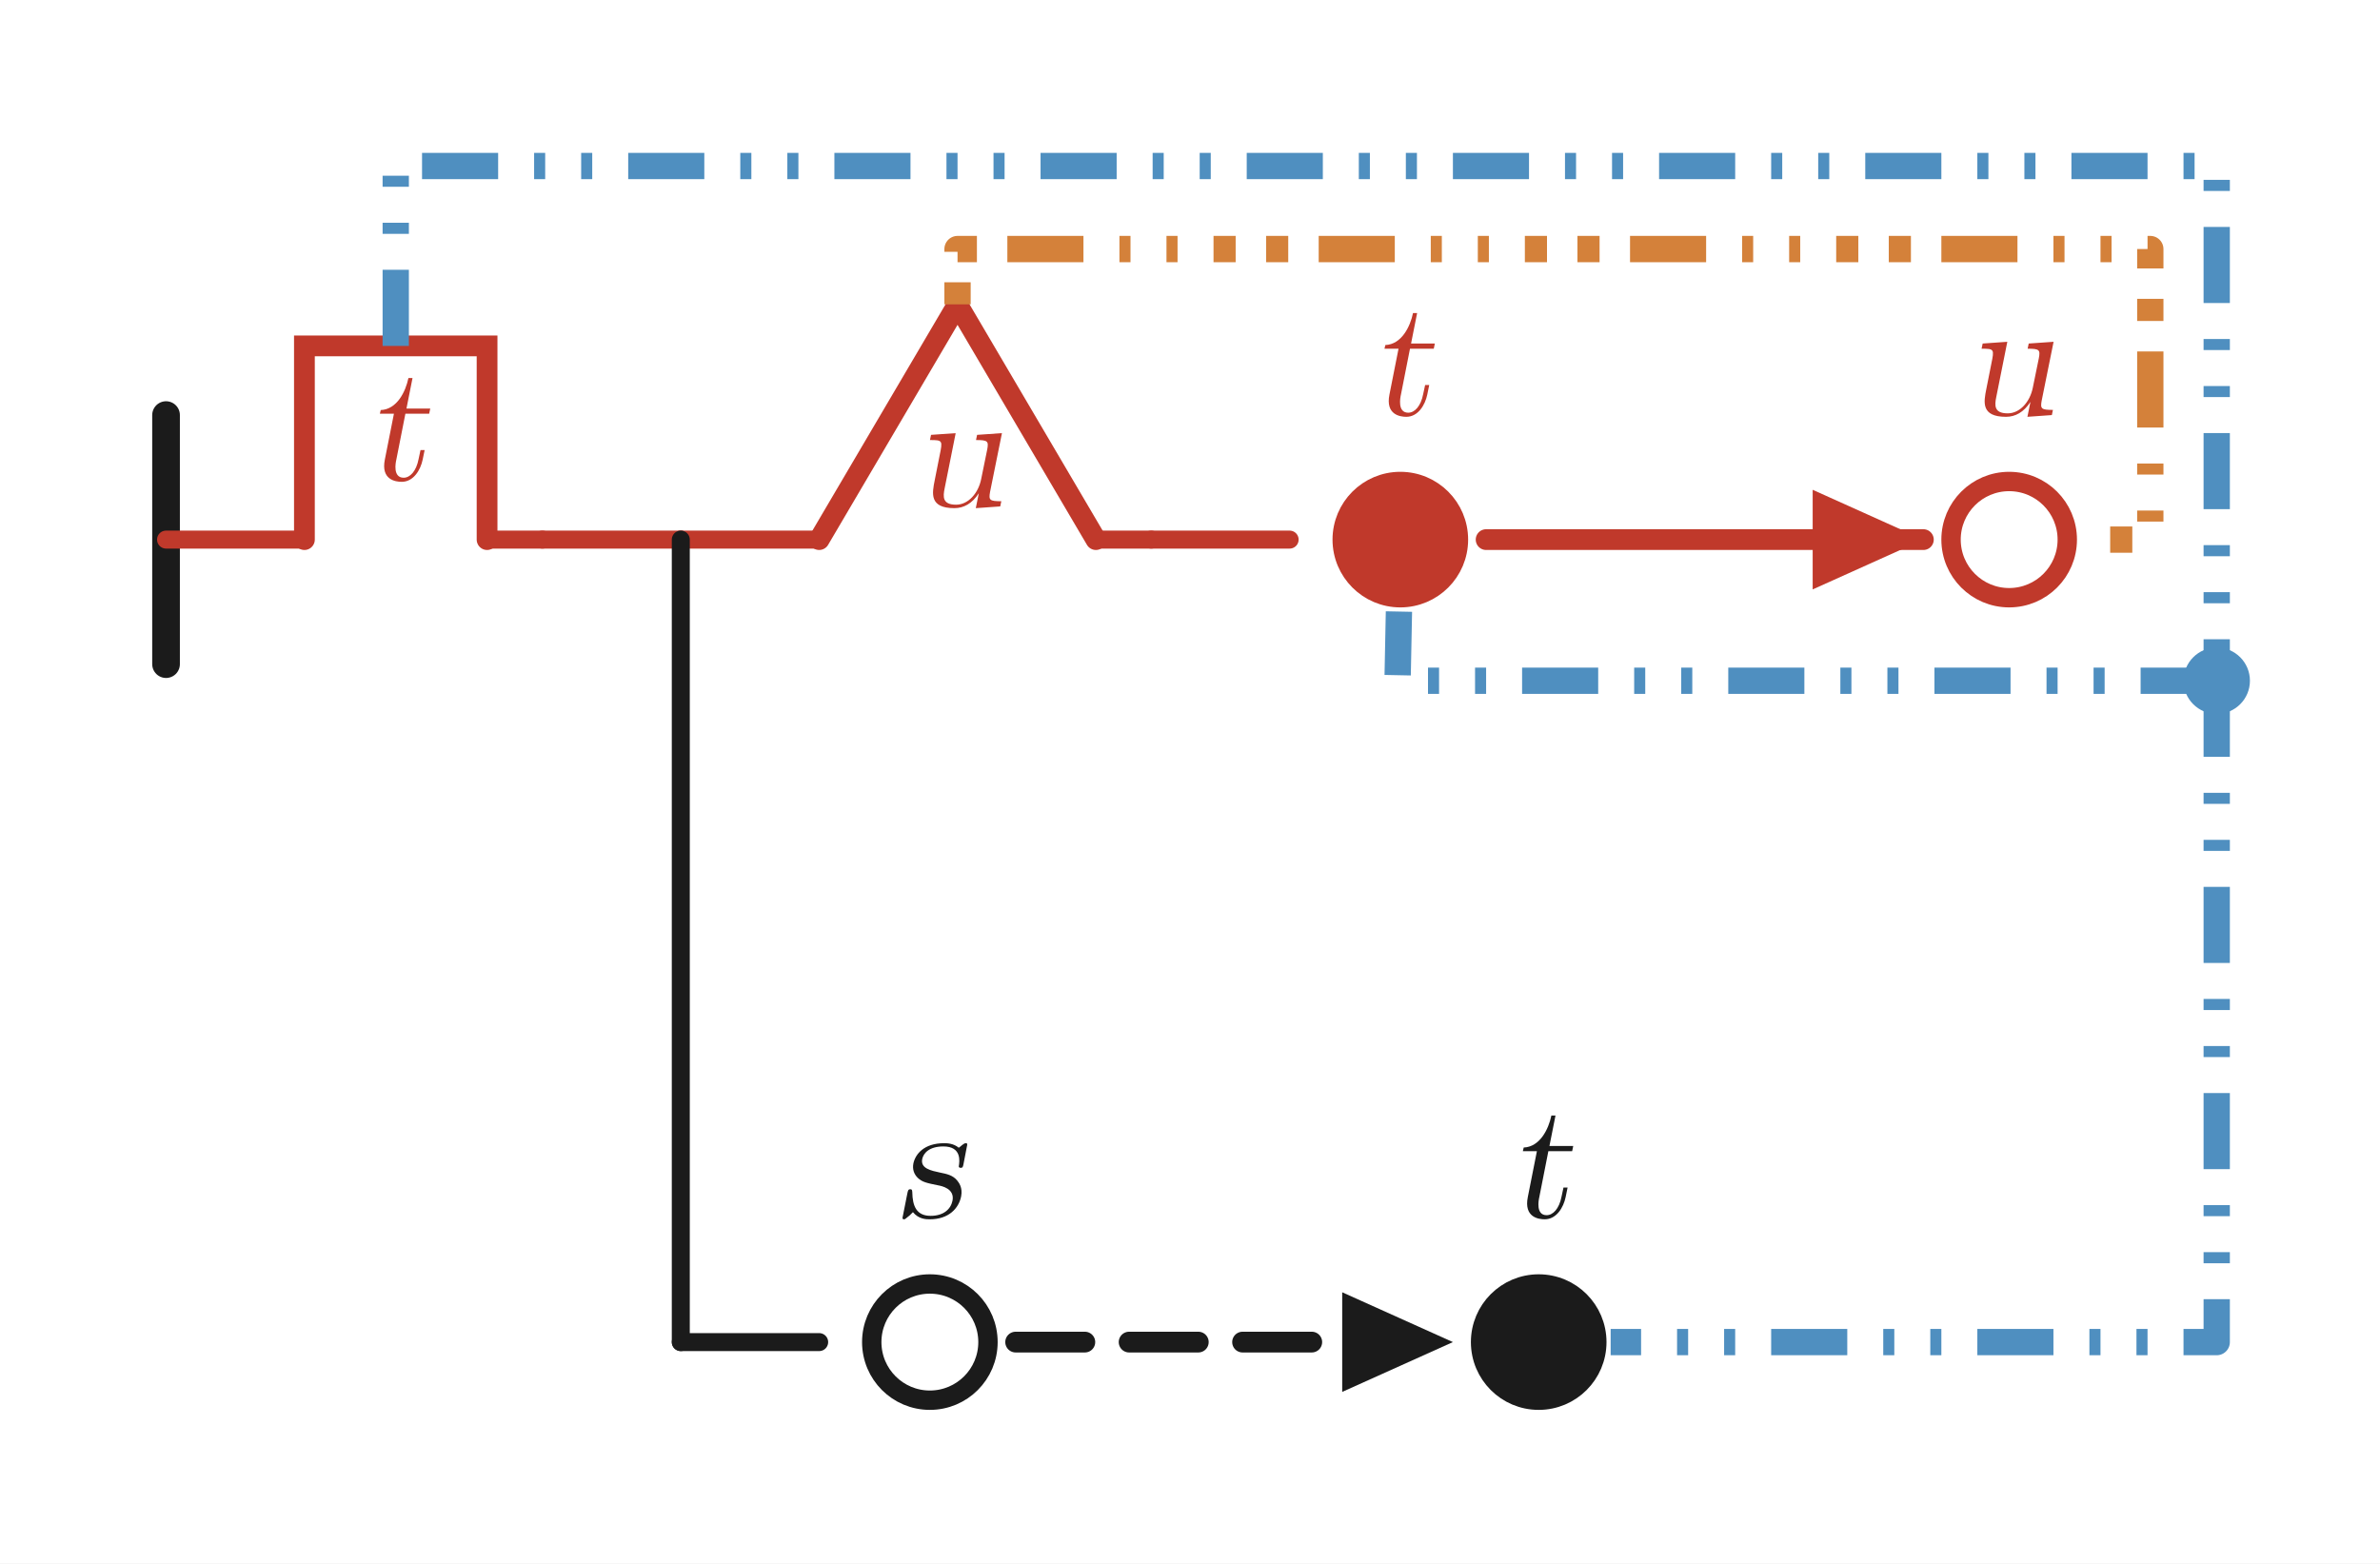
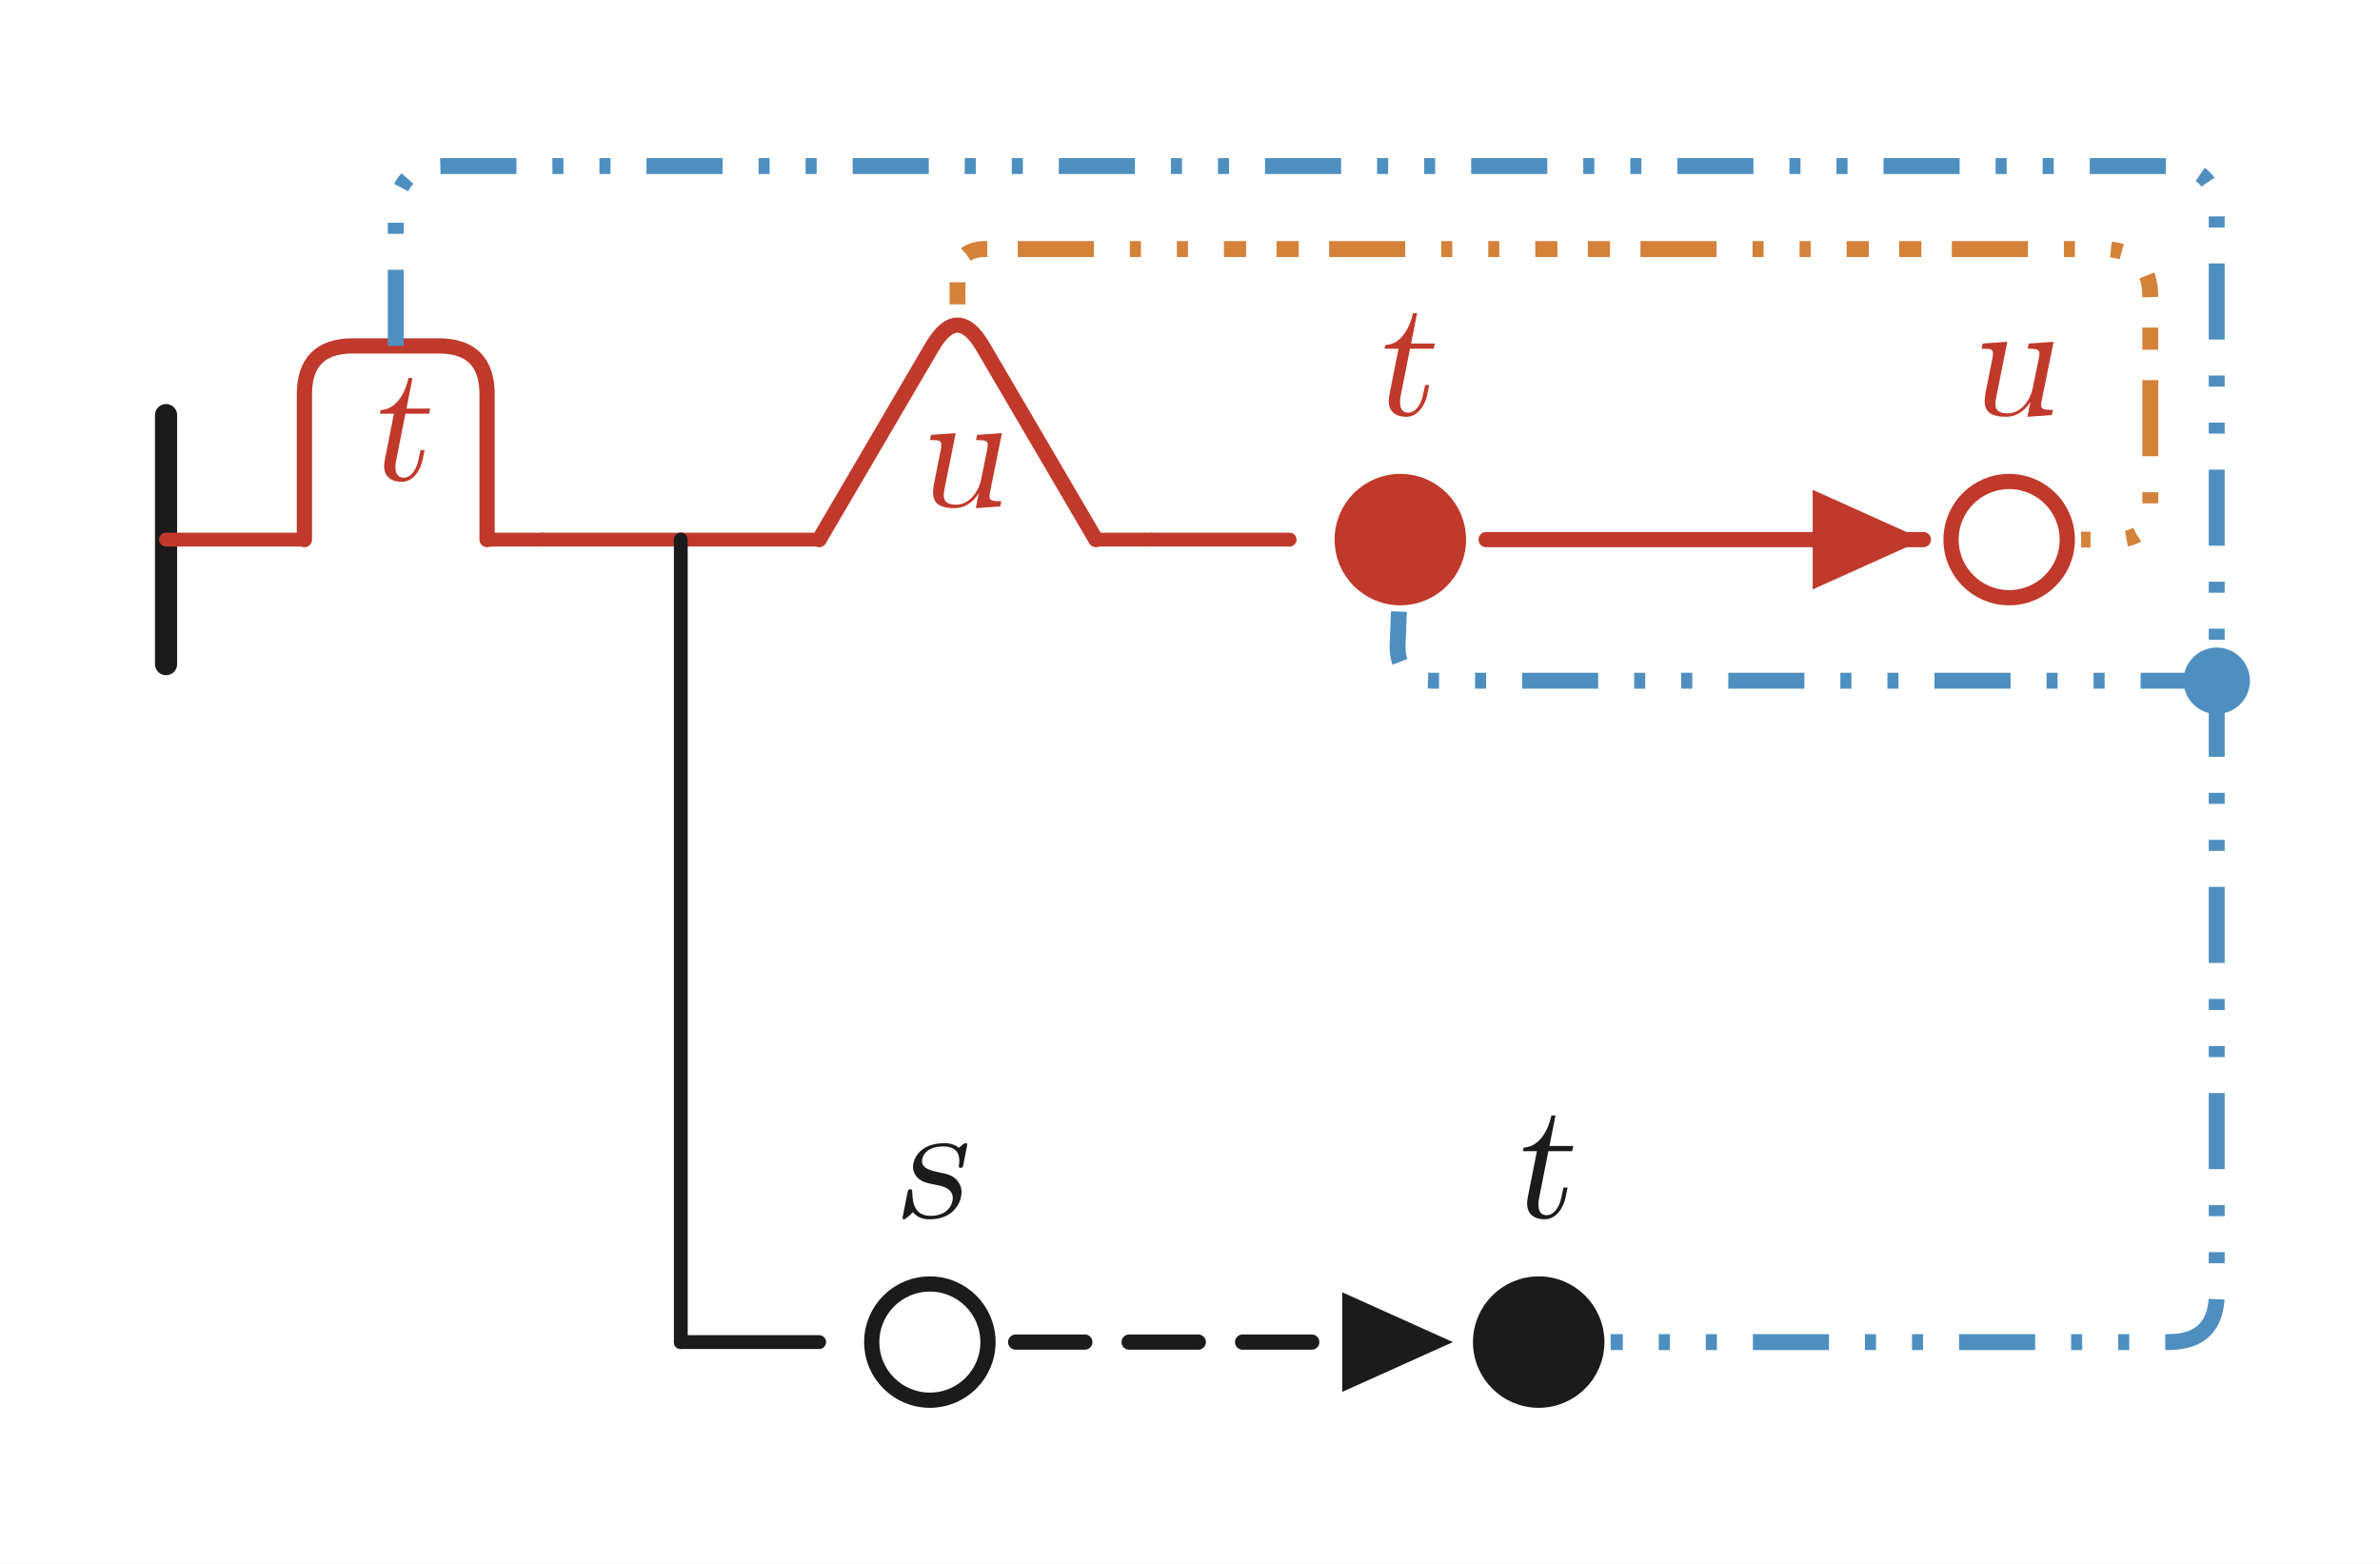
<svg xmlns="http://www.w3.org/2000/svg" width="172" height="113" viewBox="0 0 172 113">
+   <style>polyline,path,polygon{stroke-linejoin:round}</style>
  <rect width="100%" height="100%" fill="white" />
  <g transform="translate(-14.0,-5.0)">
-     <polyline points="26.0,35.0 26.0,53.0" fill="none" stroke="#1b1b1b" stroke-width="2.0" stroke-linecap="round" />
-     <polyline points="36.0,44.0 36.0,30.0 49.2,30.0 49.2,44.0" fill="none" stroke="#c0392b" stroke-width="1.5" stroke-linecap="round" />
+     <polyline points="26.0,35.0 26.0,53.0" fill="none" stroke="#1b1b1b" stroke-width="1.6" stroke-linecap="round" />
+     <path d="M36.0,44.0 L36.0,33.5 Q36.0,30.0 39.5,30.0 L45.7,30.0 Q49.2,30.0 49.2,33.5 L49.2,44.0" fill="none" stroke="#c0392b" stroke-width="1.1" stroke-linecap="round" />
    <text x="42.6" y="39.7" font-family="Latin Modern Math, STIX Two Math, Cambria Math, Times New Roman, serif" font-size="12" font-style="italic" text-anchor="middle" fill="#c0392b">t</text>
-     <polyline points="26.0,44.0 36.0,44.0" fill="none" stroke="#c0392b" stroke-width="1.3" stroke-linecap="round" />
-     <polyline points="49.2,44.0 53.2,44.0" fill="none" stroke="#c0392b" stroke-width="1.3" stroke-linecap="round" />
-     <polyline points="53.2,44.0 63.2,44.0" fill="none" stroke="#c0392b" stroke-width="1.3" stroke-linecap="round" />
-     <polyline points="73.2,44.0 83.2,27.0 93.2,44.0" fill="none" stroke="#c0392b" stroke-width="1.5" stroke-linecap="round" />
+     <polyline points="26.0,44.0 36.0,44.0" fill="none" stroke="#c0392b" stroke-width="1.0" stroke-linecap="round" />
+     <polyline points="49.2,44.0 53.2,44.0" fill="none" stroke="#c0392b" stroke-width="1.0" stroke-linecap="round" />
+     <polyline points="53.2,44.0 63.2,44.0" fill="none" stroke="#c0392b" stroke-width="1.0" stroke-linecap="round" />
+     <path d="M73.2,44.0 L81.4,30.0 Q83.2,27.0 85.0,30.0 L93.2,44.0" fill="none" stroke="#c0392b" stroke-width="1.1" stroke-linecap="round" />
    <text x="83.2" y="41.6" font-family="Latin Modern Math, STIX Two Math, Cambria Math, Times New Roman, serif" font-size="12" font-style="italic" text-anchor="middle" fill="#c0392b">u</text>
-     <polyline points="63.2,44.0 73.2,44.0" fill="none" stroke="#c0392b" stroke-width="1.3" stroke-linecap="round" />
-     <polyline points="93.2,44.0 97.2,44.0" fill="none" stroke="#c0392b" stroke-width="1.3" stroke-linecap="round" />
-     <polyline points="97.2,44.0 107.2,44.0" fill="none" stroke="#c0392b" stroke-width="1.3" stroke-linecap="round" />
-     <circle cx="115.2" cy="44.0" r="4.2" fill="#c0392b" stroke="#c0392b" stroke-width="1.4" />
-     <polyline points="121.4,44.0 121.8,44.0 122.9,44.0 124.0,44.0 125.1,44.0 126.2,44.0 127.3,44.0 128.4,44.0 129.5,44.0 130.6,44.0 131.7,44.0 132.8,44.0 133.9,44.0 135.0,44.0 136.1,44.0 137.2,44.0 138.3,44.0 139.4,44.0 140.5,44.0 141.6,44.0 142.7,44.0 143.8,44.0 144.9,44.0 146.0,44.0 147.1,44.0 148.2,44.0 149.3,44.0 150.4,44.0 151.5,44.0 152.6,44.0 153.0,44.0" fill="none" stroke="#c0392b" stroke-width="1.5" stroke-linecap="round" />
+     <polyline points="63.2,44.0 73.2,44.0" fill="none" stroke="#c0392b" stroke-width="1.0" stroke-linecap="round" />
+     <polyline points="93.2,44.0 97.2,44.0" fill="none" stroke="#c0392b" stroke-width="1.0" stroke-linecap="round" />
+     <polyline points="97.2,44.0 107.2,44.0" fill="none" stroke="#c0392b" stroke-width="1.0" stroke-linecap="round" />
+     <circle cx="115.2" cy="44.0" r="4.2" fill="#c0392b" stroke="#c0392b" stroke-width="1.1" />
+     <path d="M121.4,44.0 L121.8,44.0 L122.4,44.0 Q122.9,44.0 123.5,44.0 L123.5,44.0 Q124.0,44.0 124.5,44.0 L124.5,44.0 Q125.1,44.0 125.6,44.0 L125.7,44.0 Q126.2,44.0 126.8,44.0 L126.8,44.0 Q127.3,44.0 127.8,44.0 L127.9,44.0 Q128.4,44.0 128.9,44.0 L128.9,44.0 Q129.5,44.0 130.1,44.0 L130.1,44.0 Q130.6,44.0 131.1,44.0 L131.1,44.0 Q131.7,44.0 132.2,44.0 L132.2,44.0 Q132.8,44.0 133.4,44.0 L133.4,44.0 Q133.9,44.0 134.4,44.0 L134.4,44.0 Q135.0,44.0 135.6,44.0 L135.6,44.0 Q136.1,44.0 136.6,44.0 L136.6,44.0 Q137.2,44.0 137.8,44.0 L137.8,44.0 Q138.3,44.0 138.9,44.0 L138.9,44.0 Q139.4,44.0 139.9,44.0 L139.9,44.0 Q140.5,44.0 141.1,44.0 L141.1,44.0 Q141.6,44.0 142.1,44.0 L142.1,44.0 Q142.7,44.0 143.2,44.0 L143.2,44.0 Q143.8,44.0 144.4,44.0 L144.4,44.0 Q144.9,44.0 145.4,44.0 L145.4,44.0 Q146.0,44.0 146.6,44.0 L146.6,44.0 Q147.1,44.0 147.6,44.0 L147.6,44.0 Q148.2,44.0 148.8,44.0 L148.8,44.0 Q149.3,44.0 149.9,44.0 L149.9,44.0 Q150.4,44.0 150.9,44.0 L150.9,44.0 Q151.5,44.0 152.1,44.0 L152.6,44.0 L153.0,44.0" fill="none" stroke="#c0392b" stroke-width="1.1" stroke-linecap="round" />
    <polygon points="153.0,44.0 145.0,47.6 145.0,40.4" fill="#c0392b" />
-     <circle cx="159.2" cy="44.0" r="4.2" fill="white" stroke="#c0392b" stroke-width="1.4" />
-     <polyline points="63.2,102.0 73.2,102.0" fill="none" stroke="#1b1b1b" stroke-width="1.3" stroke-linecap="round" />
-     <circle cx="81.2" cy="102.0" r="4.2" fill="white" stroke="#1b1b1b" stroke-width="1.4" />
+     <circle cx="159.2" cy="44.0" r="4.2" fill="white" stroke="#c0392b" stroke-width="1.1" />
+     <polyline points="63.2,102.0 73.2,102.0" fill="none" stroke="#1b1b1b" stroke-width="1.0" stroke-linecap="round" />
+     <circle cx="81.2" cy="102.0" r="4.2" fill="white" stroke="#1b1b1b" stroke-width="1.1" />
    <text x="81.2" y="93.0" font-family="Latin Modern Math, STIX Two Math, Cambria Math, Times New Roman, serif" font-size="12" font-style="italic" text-anchor="middle" fill="#1b1b1b">s</text>
-     <polyline points="87.4,102.0 87.8,102.0 88.9,102.0 90.0,102.0 91.1,102.0 92.2,102.0 93.3,102.0 94.4,102.0 95.5,102.0 96.6,102.0 97.7,102.0 98.8,102.0 99.9,102.0 101.0,102.0 102.1,102.0 103.2,102.0 104.3,102.0 105.4,102.0 106.5,102.0 107.6,102.0 108.7,102.0 109.8,102.0 110.9,102.0 112.0,102.0 113.1,102.0 114.2,102.0 115.3,102.0 116.4,102.0 117.5,102.0 118.6,102.0 119.0,102.0" fill="none" stroke="#1b1b1b" stroke-width="1.5" stroke-linecap="round" stroke-dasharray="5,3.2" />
+     <path d="M87.4,102.0 L87.8,102.0 L88.4,102.0 Q88.9,102.0 89.5,102.0 L89.5,102.0 Q90.0,102.0 90.5,102.0 L90.5,102.0 Q91.1,102.0 91.6,102.0 L91.7,102.0 Q92.2,102.0 92.8,102.0 L92.8,102.0 Q93.3,102.0 93.8,102.0 L93.9,102.0 Q94.4,102.0 95.0,102.0 L95.0,102.0 Q95.5,102.0 96.0,102.0 L96.0,102.0 Q96.6,102.0 97.1,102.0 L97.2,102.0 Q97.7,102.0 98.2,102.0 L98.2,102.0 Q98.8,102.0 99.3,102.0 L99.4,102.0 Q99.9,102.0 100.5,102.0 L100.5,102.0 Q101.0,102.0 101.5,102.0 L101.5,102.0 Q102.1,102.0 102.6,102.0 L102.7,102.0 Q103.2,102.0 103.8,102.0 L103.8,102.0 Q104.3,102.0 104.8,102.0 L104.9,102.0 Q105.4,102.0 106.0,102.0 L106.0,102.0 Q106.5,102.0 107.0,102.0 L107.0,102.0 Q107.6,102.0 108.1,102.0 L108.2,102.0 Q108.7,102.0 109.2,102.0 L109.2,102.0 Q109.8,102.0 110.3,102.0 L110.4,102.0 Q110.9,102.0 111.5,102.0 L111.5,102.0 Q112.0,102.0 112.5,102.0 L112.5,102.0 Q113.1,102.0 113.6,102.0 L113.7,102.0 Q114.2,102.0 114.8,102.0 L114.8,102.0 Q115.3,102.0 115.8,102.0 L115.9,102.0 Q116.4,102.0 117.0,102.0 L117.0,102.0 Q117.5,102.0 118.0,102.0 L118.6,102.0 L119.0,102.0" fill="none" stroke="#1b1b1b" stroke-width="1.1" stroke-linecap="round" stroke-dasharray="5,3.2" />
    <polygon points="119.0,102.0 111.0,105.6 111.0,98.4" fill="#1b1b1b" />
-     <circle cx="125.2" cy="102.0" r="4.2" fill="#1b1b1b" stroke="#1b1b1b" stroke-width="1.4" />
-     <polyline points="63.2,44.0 63.2,102.0" fill="none" stroke="#1b1b1b" stroke-width="1.3" stroke-linecap="round" />
-     <polyline points="42.6,30.0 42.6,17.0 174.2,17.0 174.2,54.2" fill="none" stroke="#4f8fc0" stroke-width="1.9" stroke-linejoin="round" stroke-dasharray="5.5,2.6,0.8,2.6,0.8,2.6" />
-     <polyline points="174.2,54.2 115.0,54.2 115.1,49.2" fill="none" stroke="#4f8fc0" stroke-width="1.9" stroke-linejoin="round" stroke-dasharray="5.5,2.6,0.8,2.6,0.8,2.6" />
-     <polyline points="174.2,54.2 174.2,102.0 130.4,102.0" fill="none" stroke="#4f8fc0" stroke-width="1.9" stroke-linejoin="round" stroke-dasharray="5.5,2.6,0.8,2.6,0.8,2.6" />
+     <circle cx="125.2" cy="102.0" r="4.2" fill="#1b1b1b" stroke="#1b1b1b" stroke-width="1.1" />
+     <polyline points="63.2,44.0 63.2,102.0" fill="none" stroke="#1b1b1b" stroke-width="1.0" stroke-linecap="round" />
+     <path d="M42.6,30.0 L42.6,20.5 Q42.6,17.0 46.1,17.0 L170.7,17.0 Q174.2,17.0 174.2,20.5 L174.2,54.2" fill="none" stroke="#4f8fc0" stroke-width="1.15" stroke-linejoin="round" stroke-dasharray="5.5,2.6,0.8,2.6,0.8,2.6" />
+     <path d="M174.2,54.2 L117.5,54.2 Q115.0,54.2 115.0,51.7 L115.1,49.2" fill="none" stroke="#4f8fc0" stroke-width="1.15" stroke-linejoin="round" stroke-dasharray="5.5,2.6,0.8,2.6,0.8,2.6" />
+     <path d="M174.2,54.2 L174.2,98.5 Q174.2,102.0 170.7,102.0 L130.4,102.0" fill="none" stroke="#4f8fc0" stroke-width="1.15" stroke-linejoin="round" stroke-dasharray="5.5,2.6,0.8,2.6,0.8,2.6" />
    <circle cx="174.2" cy="54.2" r="2.4" fill="#4f8fc0" />
-     <polyline points="83.2,27.0 83.2,23.0 169.4,23.0 169.4,44.0 164.4,44.0" fill="none" stroke="#d4813a" stroke-width="1.9" stroke-linejoin="round" stroke-dasharray="1.6,2.2,1.6,2.2,5.5,2.6,0.8,2.6,0.8,2.6" />
+     <path d="M83.2,27.0 L83.2,25.0 Q83.2,23.0 85.2,23.0 L165.9,23.0 Q169.4,23.0 169.4,26.5 L169.4,41.5 Q169.4,44.0 166.9,44.0 L164.4,44.0" fill="none" stroke="#d4813a" stroke-width="1.15" stroke-linejoin="round" stroke-dasharray="1.6,2.2,1.6,2.2,5.5,2.6,0.8,2.6,0.8,2.6" />
    <text x="115.2" y="35.0" font-family="Latin Modern Math, STIX Two Math, Cambria Math, Times New Roman, serif" font-size="12" font-style="italic" text-anchor="middle" fill="#c0392b">t</text>
    <text x="159.2" y="35.0" font-family="Latin Modern Math, STIX Two Math, Cambria Math, Times New Roman, serif" font-size="12" font-style="italic" text-anchor="middle" fill="#c0392b">u</text>
    <text x="125.2" y="93.0" font-family="Latin Modern Math, STIX Two Math, Cambria Math, Times New Roman, serif" font-size="12" font-style="italic" text-anchor="middle" fill="#1b1b1b">t</text>
  </g>
</svg>
